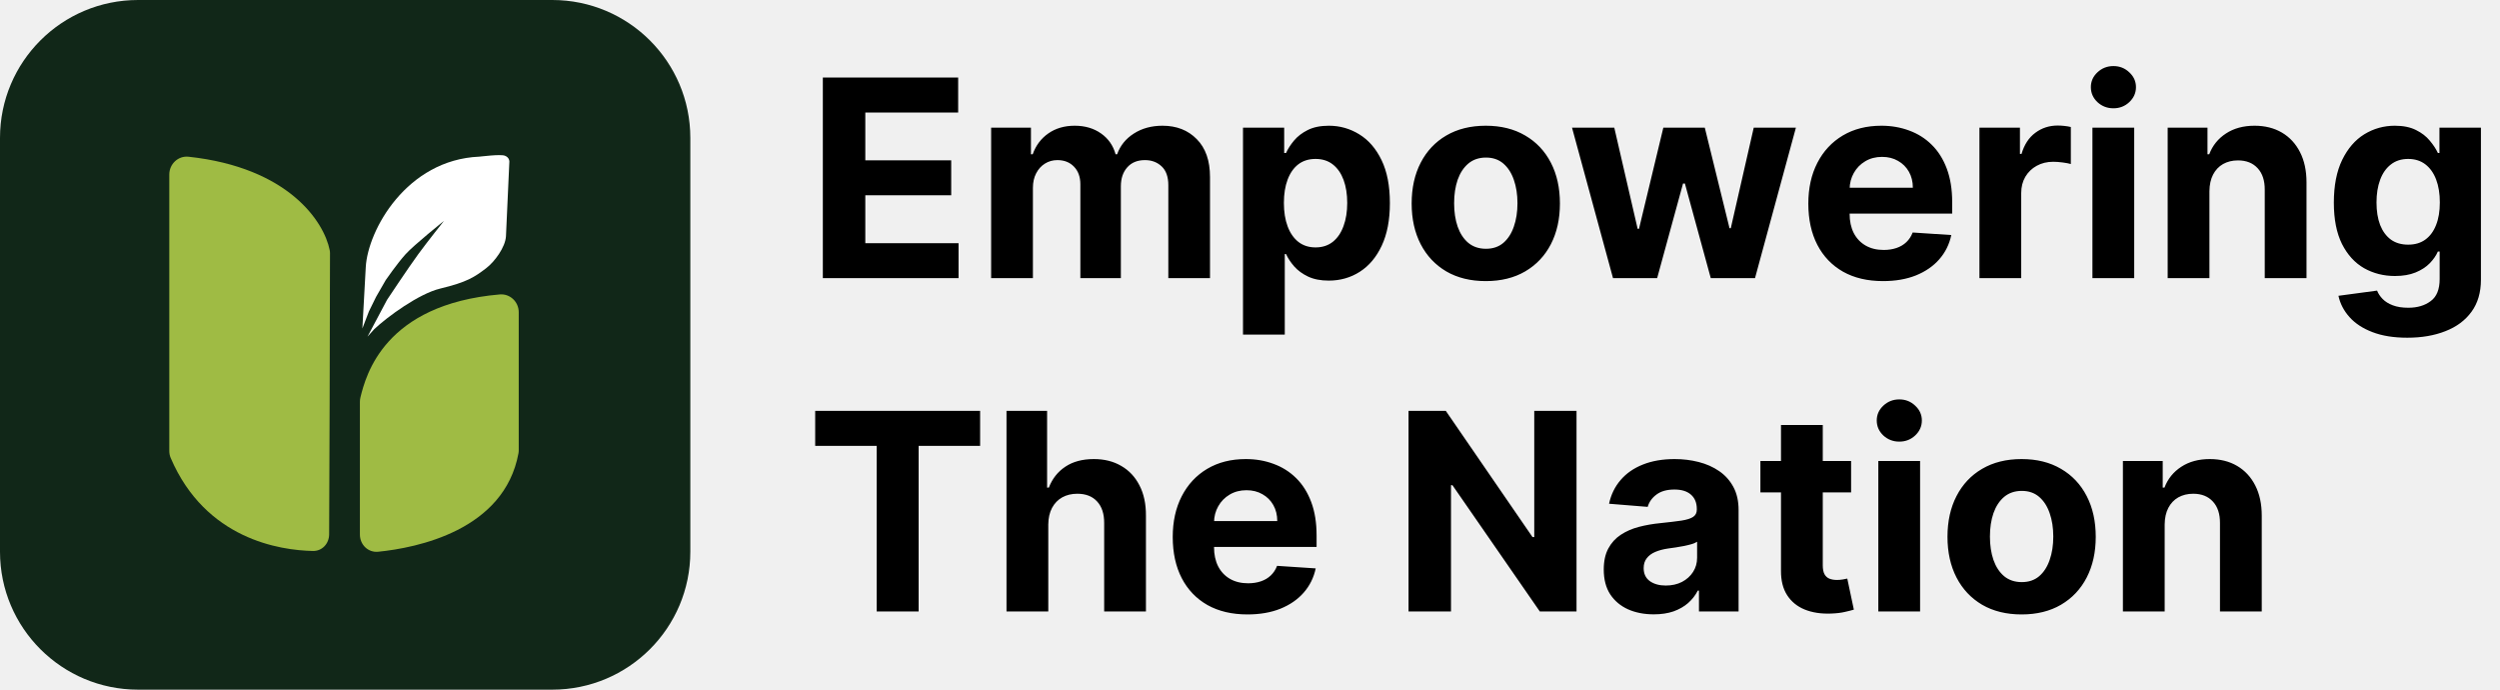
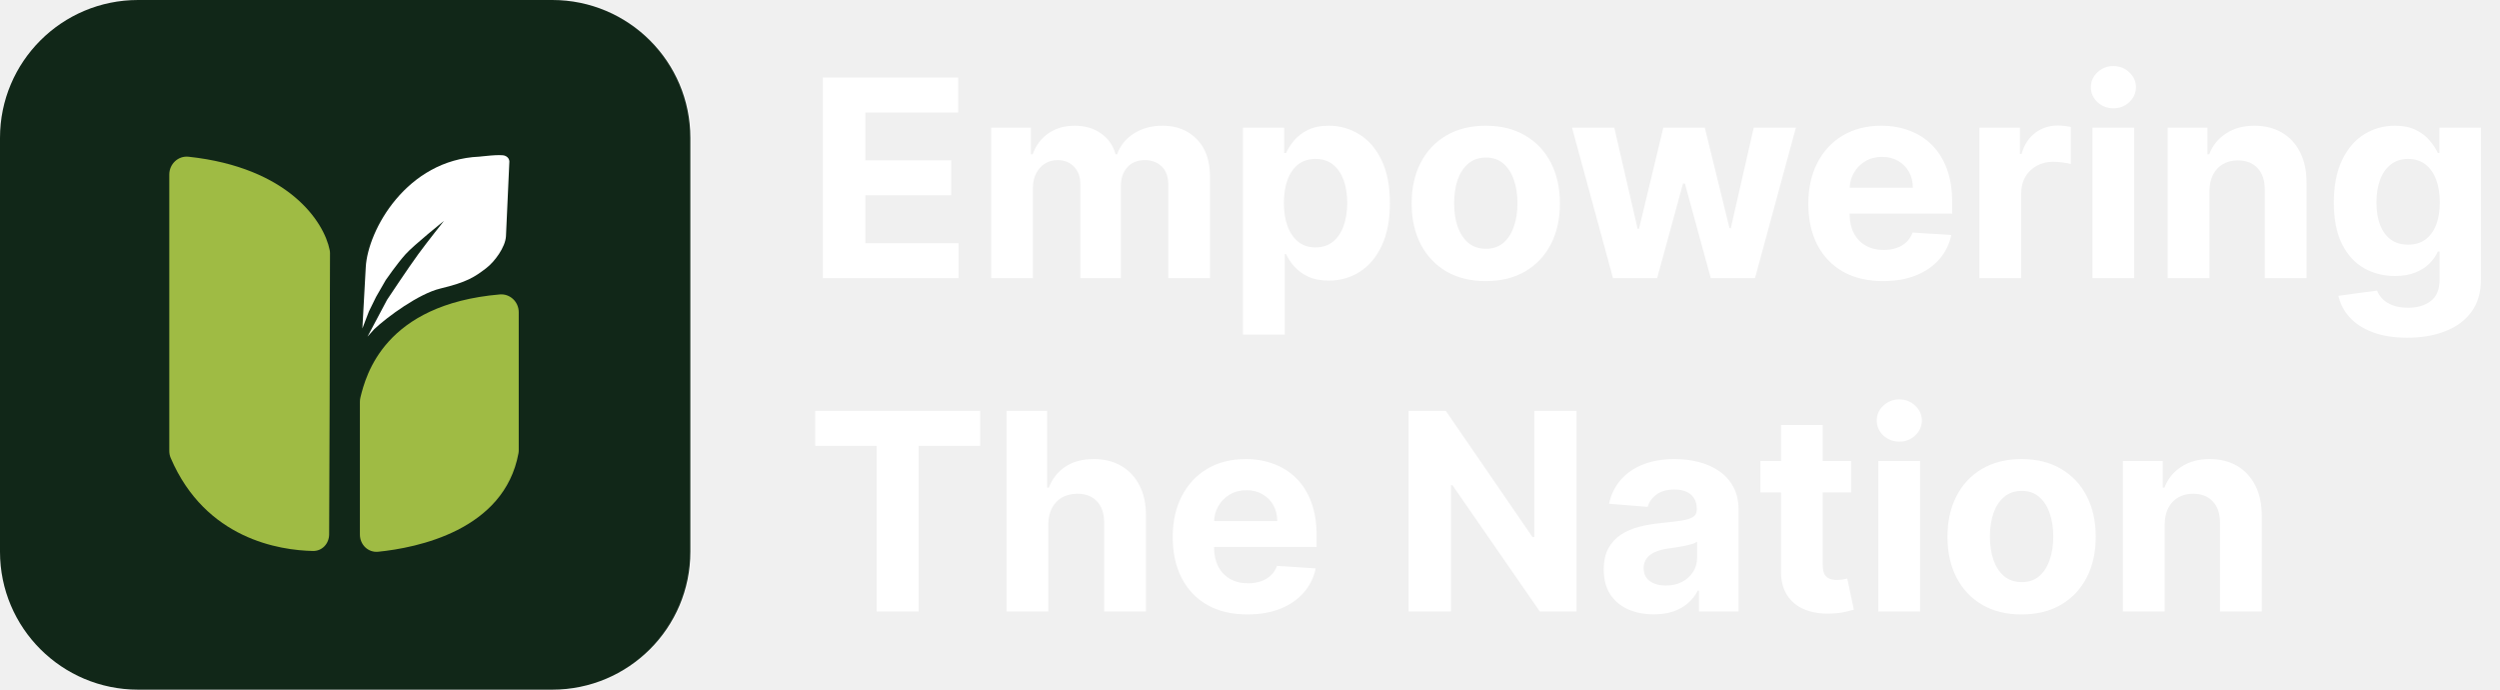
<svg xmlns="http://www.w3.org/2000/svg" width="261" height="72" viewBox="0 0 261 72" fill="none">
-   <path d="M85.939 29.04V8.095H100.072V11.746H90.374V16.737H99.345V20.388H90.374V25.389H100.113V29.04H85.939ZM103.516 29.04V13.331H107.674V16.102H107.858C108.186 15.182 108.732 14.456 109.497 13.924C110.261 13.392 111.176 13.126 112.242 13.126C113.32 13.126 114.238 13.396 114.996 13.934C115.754 14.466 116.259 15.189 116.512 16.102H116.676C116.997 15.203 117.577 14.483 118.417 13.945C119.264 13.399 120.264 13.126 121.418 13.126C122.886 13.126 124.077 13.593 124.992 14.527C125.914 15.455 126.375 16.771 126.375 18.475V29.04H122.022V19.334C122.022 18.462 121.79 17.807 121.326 17.371C120.861 16.934 120.281 16.716 119.585 16.716C118.793 16.716 118.175 16.968 117.731 17.473C117.287 17.971 117.065 18.629 117.065 19.447V29.04H112.835V19.242C112.835 18.472 112.614 17.858 112.17 17.401C111.733 16.945 111.156 16.716 110.439 16.716C109.954 16.716 109.517 16.839 109.128 17.084C108.746 17.323 108.442 17.66 108.217 18.097C107.991 18.526 107.879 19.031 107.879 19.61V29.04H103.516ZM129.821 34.931V13.331H134.122V15.97H134.317C134.508 15.547 134.784 15.117 135.146 14.681C135.515 14.238 135.993 13.87 136.58 13.576C137.174 13.276 137.912 13.126 138.792 13.126C139.939 13.126 140.998 13.426 141.967 14.026C142.937 14.62 143.712 15.516 144.292 16.716C144.872 17.909 145.162 19.406 145.162 21.206C145.162 22.958 144.879 24.438 144.312 25.645C143.753 26.845 142.988 27.755 142.018 28.375C141.056 28.989 139.977 29.296 138.782 29.296C137.935 29.296 137.215 29.156 136.621 28.876C136.034 28.597 135.553 28.246 135.177 27.823C134.801 27.393 134.515 26.96 134.317 26.524H134.184V34.931H129.821ZM134.092 21.186C134.092 22.12 134.221 22.934 134.481 23.63C134.74 24.325 135.116 24.867 135.607 25.256C136.099 25.638 136.696 25.829 137.399 25.829C138.11 25.829 138.71 25.634 139.202 25.246C139.694 24.85 140.066 24.305 140.318 23.609C140.578 22.907 140.707 22.099 140.707 21.186C140.707 20.279 140.581 19.481 140.329 18.792C140.076 18.104 139.704 17.565 139.212 17.176C138.721 16.788 138.116 16.593 137.399 16.593C136.69 16.593 136.089 16.781 135.597 17.156C135.112 17.531 134.74 18.063 134.481 18.751C134.221 19.44 134.092 20.251 134.092 21.186ZM155.178 29.347C153.588 29.347 152.212 29.009 151.051 28.334C149.897 27.653 149.007 26.705 148.378 25.491C147.75 24.271 147.436 22.856 147.436 21.247C147.436 19.624 147.75 18.206 148.378 16.992C149.007 15.772 149.897 14.824 151.051 14.149C152.212 13.467 153.588 13.126 155.178 13.126C156.769 13.126 158.142 13.467 159.296 14.149C160.456 14.824 161.351 15.772 161.979 16.992C162.607 18.206 162.921 19.624 162.921 21.247C162.921 22.856 162.607 24.271 161.979 25.491C161.351 26.705 160.456 27.653 159.296 28.334C158.142 29.009 156.769 29.347 155.178 29.347ZM155.199 25.972C155.923 25.972 156.527 25.767 157.012 25.358C157.496 24.942 157.862 24.376 158.108 23.66C158.36 22.945 158.487 22.13 158.487 21.216C158.487 20.302 158.36 19.488 158.108 18.772C157.862 18.056 157.496 17.49 157.012 17.074C156.527 16.658 155.923 16.45 155.199 16.45C154.469 16.45 153.854 16.658 153.356 17.074C152.864 17.49 152.492 18.056 152.239 18.772C151.994 19.488 151.871 20.302 151.871 21.216C151.871 22.13 151.994 22.945 152.239 23.66C152.492 24.376 152.864 24.942 153.356 25.358C153.854 25.767 154.469 25.972 155.199 25.972ZM168.467 29.04L164.186 13.331H168.6L171.037 23.886H171.181L173.721 13.331H178.053L180.634 23.824H180.767L183.163 13.331H187.567L183.296 29.04H178.677L175.974 19.16H175.779L173.075 29.04H168.467ZM196.669 29.347C195.051 29.347 193.658 29.02 192.491 28.365C191.33 27.704 190.435 26.77 189.807 25.563C189.179 24.349 188.865 22.914 188.865 21.257C188.865 19.641 189.179 18.223 189.807 17.003C190.435 15.782 191.32 14.831 192.46 14.149C193.607 13.467 194.952 13.126 196.495 13.126C197.533 13.126 198.499 13.293 199.393 13.627C200.294 13.955 201.08 14.449 201.749 15.111C202.425 15.772 202.95 16.604 203.326 17.606C203.701 18.601 203.889 19.767 203.889 21.104V22.3H190.606V19.6H199.782C199.782 18.973 199.646 18.417 199.373 17.933C199.1 17.449 198.721 17.071 198.236 16.798C197.758 16.518 197.202 16.379 196.567 16.379C195.904 16.379 195.317 16.532 194.805 16.839C194.3 17.139 193.904 17.545 193.617 18.056C193.33 18.561 193.184 19.123 193.177 19.743V22.311C193.177 23.088 193.32 23.759 193.607 24.325C193.9 24.891 194.314 25.327 194.846 25.634C195.379 25.941 196.01 26.095 196.741 26.095C197.225 26.095 197.669 26.026 198.072 25.89C198.475 25.754 198.82 25.549 199.107 25.276C199.393 25.004 199.612 24.67 199.762 24.274L203.797 24.54C203.592 25.508 203.172 26.354 202.537 27.076C201.909 27.792 201.097 28.351 200.1 28.754C199.11 29.149 197.966 29.347 196.669 29.347ZM206.736 29.04V13.331H210.966V16.072H211.13C211.417 15.097 211.898 14.361 212.574 13.863C213.25 13.358 214.028 13.106 214.909 13.106C215.127 13.106 215.363 13.12 215.616 13.147C215.868 13.174 216.09 13.212 216.281 13.259V17.125C216.077 17.064 215.793 17.009 215.431 16.962C215.069 16.914 214.738 16.89 214.438 16.89C213.796 16.89 213.223 17.03 212.717 17.309C212.219 17.582 211.823 17.964 211.529 18.455C211.243 18.946 211.099 19.512 211.099 20.152V29.04H206.736ZM218.537 29.04V13.331H222.9V29.04H218.537ZM220.729 11.306C220.08 11.306 219.524 11.091 219.059 10.662C218.602 10.225 218.373 9.704 218.373 9.097C218.373 8.497 218.602 7.982 219.059 7.553C219.524 7.116 220.08 6.898 220.729 6.898C221.377 6.898 221.93 7.116 222.388 7.553C222.852 7.982 223.084 8.497 223.084 9.097C223.084 9.704 222.852 10.225 222.388 10.662C221.93 11.091 221.377 11.306 220.729 11.306ZM230.757 19.958V29.04H226.395V13.331H230.553V16.102H230.737C231.085 15.189 231.669 14.466 232.488 13.934C233.308 13.396 234.301 13.126 235.469 13.126C236.561 13.126 237.513 13.365 238.326 13.842C239.139 14.32 239.77 15.001 240.22 15.888C240.67 16.767 240.896 17.817 240.896 19.038V29.04H236.534V19.815C236.541 18.854 236.295 18.104 235.796 17.565C235.298 17.02 234.612 16.747 233.738 16.747C233.151 16.747 232.632 16.873 232.181 17.125C231.737 17.378 231.389 17.746 231.136 18.23C230.891 18.707 230.764 19.283 230.757 19.958ZM251.423 35.258C250.01 35.258 248.796 35.064 247.787 34.675C246.782 34.293 245.984 33.772 245.391 33.11C244.797 32.449 244.41 31.706 244.232 30.881L248.267 30.339C248.39 30.653 248.585 30.946 248.851 31.218C249.118 31.491 249.469 31.709 249.906 31.873C250.351 32.043 250.889 32.129 251.524 32.129C252.473 32.129 253.254 31.897 253.869 31.433C254.492 30.976 254.802 30.209 254.802 29.132V26.258H254.617C254.427 26.695 254.139 27.107 253.756 27.496C253.374 27.884 252.884 28.201 252.283 28.447C251.682 28.692 250.964 28.815 250.132 28.815C248.95 28.815 247.876 28.542 246.905 27.997C245.943 27.445 245.174 26.603 244.602 25.471C244.035 24.332 243.751 22.893 243.751 21.155C243.751 19.375 244.042 17.889 244.621 16.696C245.203 15.502 245.975 14.609 246.936 14.016C247.907 13.423 248.967 13.126 250.123 13.126C251.002 13.126 251.74 13.276 252.334 13.576C252.927 13.87 253.406 14.238 253.768 14.681C254.136 15.117 254.42 15.547 254.617 15.97H254.78V13.331H259.113V29.193C259.113 30.53 258.787 31.648 258.13 32.548C257.474 33.448 256.566 34.123 255.405 34.573C254.252 35.03 252.925 35.258 251.423 35.258ZM251.514 25.542C252.218 25.542 252.812 25.369 253.297 25.021C253.788 24.666 254.163 24.162 254.422 23.507C254.689 22.846 254.821 22.055 254.821 21.134C254.821 20.214 254.691 19.416 254.434 18.741C254.175 18.059 253.797 17.531 253.307 17.156C252.814 16.781 252.218 16.593 251.514 16.593C250.798 16.593 250.192 16.788 249.702 17.176C249.209 17.558 248.837 18.09 248.585 18.772C248.332 19.454 248.207 20.241 248.207 21.134C248.207 22.041 248.332 22.825 248.585 23.487C248.844 24.141 249.217 24.649 249.702 25.01C250.192 25.365 250.798 25.542 251.514 25.542Z" fill="black" />
-   <path d="M85.14 46.546V42.895H102.366V46.546H95.945V63.84H91.562V46.546H85.14ZM109.484 54.758V63.84H105.121V42.895H109.361V50.903H109.546C109.901 49.975 110.474 49.249 111.266 48.724C112.058 48.192 113.052 47.926 114.246 47.926C115.339 47.926 116.291 48.165 117.104 48.642C117.923 49.113 118.558 49.791 119.009 50.677C119.466 51.557 119.691 52.61 119.684 53.838V63.84H115.322V54.615C115.328 53.647 115.083 52.893 114.584 52.355C114.093 51.816 113.403 51.547 112.516 51.547C111.921 51.547 111.396 51.673 110.938 51.925C110.488 52.177 110.133 52.546 109.873 53.03C109.621 53.507 109.491 54.083 109.484 54.758ZM130.287 64.147C128.669 64.147 127.276 63.82 126.108 63.165C124.948 62.504 124.053 61.57 123.425 60.363C122.797 59.149 122.483 57.714 122.483 56.057C122.483 54.441 122.797 53.023 123.425 51.803C124.053 50.582 124.937 49.631 126.078 48.949C127.225 48.267 128.57 47.926 130.113 47.926C131.151 47.926 132.117 48.093 133.011 48.427C133.912 48.755 134.697 49.249 135.367 49.91C136.043 50.572 136.568 51.404 136.944 52.406C137.319 53.401 137.507 54.567 137.507 55.904V57.1H124.224V54.4H133.4C133.4 53.773 133.264 53.217 132.991 52.733C132.718 52.249 132.339 51.871 131.854 51.598C131.376 51.319 130.819 51.179 130.185 51.179C129.522 51.179 128.935 51.332 128.423 51.639C127.918 51.939 127.522 52.344 127.235 52.856C126.948 53.36 126.801 53.923 126.795 54.543V57.11C126.795 57.888 126.938 58.559 127.225 59.125C127.518 59.691 127.931 60.127 128.464 60.434C128.997 60.741 129.628 60.895 130.359 60.895C130.843 60.895 131.287 60.826 131.69 60.69C132.093 60.554 132.438 60.349 132.724 60.076C133.011 59.804 133.23 59.47 133.38 59.074L137.415 59.34C137.21 60.308 136.79 61.154 136.155 61.876C135.527 62.592 134.715 63.151 133.718 63.554C132.728 63.949 131.584 64.147 130.287 64.147ZM164.655 42.895V63.84H160.824L151.699 50.657H151.545V63.84H147.111V42.895H151.003L160.056 56.067H160.24V42.895H164.655ZM172.722 64.137C171.718 64.137 170.824 63.963 170.039 63.615C169.254 63.26 168.632 62.739 168.175 62.05C167.724 61.355 167.499 60.489 167.499 59.453C167.499 58.58 167.659 57.847 167.98 57.254C168.301 56.66 168.738 56.183 169.291 55.822C169.844 55.46 170.472 55.188 171.176 55.004C171.886 54.82 172.63 54.69 173.408 54.615C174.323 54.52 175.061 54.431 175.62 54.349C176.18 54.26 176.587 54.131 176.839 53.96C177.092 53.79 177.218 53.538 177.218 53.204V53.142C177.218 52.495 177.013 51.993 176.604 51.639C176.201 51.284 175.627 51.107 174.883 51.107C174.098 51.107 173.473 51.281 173.009 51.629C172.545 51.97 172.237 52.399 172.087 52.917L168.052 52.59C168.257 51.636 168.66 50.81 169.26 50.115C169.861 49.413 170.636 48.874 171.585 48.499C172.541 48.117 173.647 47.926 174.903 47.926C175.778 47.926 176.614 48.029 177.413 48.233C178.218 48.438 178.932 48.755 179.553 49.184C180.181 49.614 180.676 50.166 181.038 50.841C181.4 51.509 181.581 52.31 181.581 53.245V63.84H177.443V61.661H177.32C177.068 62.153 176.73 62.586 176.307 62.96C175.883 63.329 175.375 63.618 174.781 63.83C174.187 64.034 173.5 64.137 172.722 64.137ZM173.971 61.13C174.613 61.13 175.18 61.004 175.672 60.751C176.163 60.492 176.549 60.145 176.829 59.708C177.109 59.272 177.249 58.777 177.249 58.225V56.558C177.112 56.647 176.924 56.729 176.686 56.804C176.453 56.872 176.19 56.937 175.897 56.998C175.603 57.053 175.31 57.104 175.016 57.151C174.723 57.192 174.456 57.23 174.217 57.264C173.705 57.339 173.258 57.458 172.876 57.622C172.493 57.785 172.196 58.007 171.985 58.287C171.773 58.559 171.667 58.9 171.667 59.309C171.667 59.903 171.882 60.356 172.312 60.67C172.749 60.976 173.302 61.13 173.971 61.13ZM193.333 48.131V51.404H183.86V48.131H193.333ZM186.01 44.367H190.373V59.013C190.373 59.415 190.435 59.729 190.557 59.954C190.681 60.172 190.851 60.325 191.07 60.414C191.295 60.503 191.554 60.547 191.848 60.547C192.053 60.547 192.258 60.53 192.462 60.496C192.667 60.455 192.824 60.424 192.934 60.404L193.62 63.646C193.401 63.714 193.094 63.792 192.698 63.881C192.302 63.976 191.821 64.034 191.254 64.055C190.202 64.096 189.281 63.956 188.489 63.636C187.704 63.315 187.093 62.817 186.655 62.142C186.219 61.467 186.003 60.615 186.01 59.586V44.367ZM196.175 63.84V48.131H200.538V63.84H196.175ZM198.367 46.106C197.718 46.106 197.162 45.891 196.697 45.462C196.24 45.025 196.011 44.504 196.011 43.897C196.011 43.297 196.24 42.782 196.697 42.353C197.162 41.916 197.718 41.698 198.367 41.698C199.015 41.698 199.568 41.916 200.026 42.353C200.49 42.782 200.722 43.297 200.722 43.897C200.722 44.504 200.49 45.025 200.026 45.462C199.568 45.891 199.015 46.106 198.367 46.106ZM211.14 64.147C209.549 64.147 208.174 63.809 207.013 63.134C205.859 62.453 204.968 61.505 204.34 60.291C203.712 59.071 203.398 57.656 203.398 56.047C203.398 54.424 203.712 53.006 204.34 51.792C204.968 50.572 205.859 49.624 207.013 48.949C208.174 48.267 209.549 47.926 211.14 47.926C212.731 47.926 214.103 48.267 215.257 48.949C216.418 49.624 217.312 50.572 217.94 51.792C218.569 53.006 218.883 54.424 218.883 56.047C218.883 57.656 218.569 59.071 217.94 60.291C217.312 61.505 216.418 62.453 215.257 63.134C214.103 63.809 212.731 64.147 211.14 64.147ZM211.161 60.772C211.884 60.772 212.489 60.567 212.973 60.158C213.458 59.742 213.823 59.176 214.069 58.46C214.322 57.745 214.448 56.93 214.448 56.016C214.448 55.103 214.322 54.288 214.069 53.572C213.823 52.856 213.458 52.29 212.973 51.874C212.489 51.458 211.884 51.25 211.161 51.25C210.43 51.25 209.816 51.458 209.317 51.874C208.826 52.29 208.454 52.856 208.201 53.572C207.955 54.288 207.832 55.103 207.832 56.016C207.832 56.93 207.955 57.745 208.201 58.46C208.454 59.176 208.826 59.742 209.317 60.158C209.816 60.567 210.43 60.772 211.161 60.772ZM226.082 54.758V63.84H221.72V48.131H225.878V50.903H226.062C226.41 49.989 226.994 49.266 227.813 48.734C228.632 48.196 229.626 47.926 230.793 47.926C231.886 47.926 232.838 48.165 233.651 48.642C234.463 49.12 235.095 49.801 235.545 50.688C235.996 51.567 236.221 52.617 236.221 53.838V63.84H231.858V54.615C231.865 53.654 231.62 52.904 231.121 52.365C230.623 51.82 229.937 51.547 229.063 51.547C228.476 51.547 227.957 51.673 227.506 51.925C227.062 52.177 226.714 52.546 226.461 53.03C226.215 53.507 226.089 54.083 226.082 54.758Z" fill="black" />
+   <path d="M85.939 29.04V8.095H100.072V11.746H90.374V16.737H99.345V20.388H90.374V25.389H100.113V29.04H85.939ZM103.516 29.04V13.331H107.674V16.102H107.858C108.186 15.182 108.732 14.456 109.497 13.924C110.261 13.392 111.176 13.126 112.242 13.126C113.32 13.126 114.238 13.396 114.996 13.934C115.754 14.466 116.259 15.189 116.512 16.102H116.676C116.997 15.203 117.577 14.483 118.417 13.945C119.264 13.399 120.264 13.126 121.418 13.126C122.886 13.126 124.077 13.593 124.992 14.527C125.914 15.455 126.375 16.771 126.375 18.475V29.04H122.022V19.334C122.022 18.462 121.79 17.807 121.326 17.371C120.861 16.934 120.281 16.716 119.585 16.716C118.793 16.716 118.175 16.968 117.731 17.473C117.287 17.971 117.065 18.629 117.065 19.447V29.04H112.835V19.242C112.835 18.472 112.614 17.858 112.17 17.401C111.733 16.945 111.156 16.716 110.439 16.716C109.954 16.716 109.517 16.839 109.128 17.084C108.746 17.323 108.442 17.66 108.217 18.097C107.991 18.526 107.879 19.031 107.879 19.61V29.04H103.516ZM129.821 34.931V13.331H134.122V15.97H134.317C134.508 15.547 134.784 15.117 135.146 14.681C135.515 14.238 135.993 13.87 136.58 13.576C137.174 13.276 137.912 13.126 138.792 13.126C139.939 13.126 140.998 13.426 141.967 14.026C142.937 14.62 143.712 15.516 144.292 16.716C144.872 17.909 145.162 19.406 145.162 21.206C145.162 22.958 144.879 24.438 144.312 25.645C143.753 26.845 142.988 27.755 142.018 28.375C141.056 28.989 139.977 29.296 138.782 29.296C137.935 29.296 137.215 29.156 136.621 28.876C136.034 28.597 135.553 28.246 135.177 27.823C134.801 27.393 134.515 26.96 134.317 26.524H134.184V34.931H129.821ZM134.092 21.186C134.092 22.12 134.221 22.934 134.481 23.63C134.74 24.325 135.116 24.867 135.607 25.256C136.099 25.638 136.696 25.829 137.399 25.829C138.11 25.829 138.71 25.634 139.202 25.246C139.694 24.85 140.066 24.305 140.318 23.609C140.578 22.907 140.707 22.099 140.707 21.186C140.707 20.279 140.581 19.481 140.329 18.792C140.076 18.104 139.704 17.565 139.212 17.176C138.721 16.788 138.116 16.593 137.399 16.593C136.69 16.593 136.089 16.781 135.597 17.156C135.112 17.531 134.74 18.063 134.481 18.751C134.221 19.44 134.092 20.251 134.092 21.186ZM155.178 29.347C153.588 29.347 152.212 29.009 151.051 28.334C149.897 27.653 149.007 26.705 148.378 25.491C147.75 24.271 147.436 22.856 147.436 21.247C147.436 19.624 147.75 18.206 148.378 16.992C149.007 15.772 149.897 14.824 151.051 14.149C152.212 13.467 153.588 13.126 155.178 13.126C156.769 13.126 158.142 13.467 159.296 14.149C160.456 14.824 161.351 15.772 161.979 16.992C162.607 18.206 162.921 19.624 162.921 21.247C162.921 22.856 162.607 24.271 161.979 25.491C161.351 26.705 160.456 27.653 159.296 28.334C158.142 29.009 156.769 29.347 155.178 29.347ZM155.199 25.972C155.923 25.972 156.527 25.767 157.012 25.358C157.496 24.942 157.862 24.376 158.108 23.66C158.36 22.945 158.487 22.13 158.487 21.216C158.487 20.302 158.36 19.488 158.108 18.772C157.862 18.056 157.496 17.49 157.012 17.074C156.527 16.658 155.923 16.45 155.199 16.45C154.469 16.45 153.854 16.658 153.356 17.074C152.864 17.49 152.492 18.056 152.239 18.772C151.994 19.488 151.871 20.302 151.871 21.216C151.871 22.13 151.994 22.945 152.239 23.66C152.492 24.376 152.864 24.942 153.356 25.358C153.854 25.767 154.469 25.972 155.199 25.972ZM168.467 29.04L164.186 13.331H168.6L171.037 23.886H171.181L173.721 13.331H178.053L180.634 23.824H180.767L183.163 13.331H187.567L183.296 29.04H178.677L175.974 19.16H175.779L173.075 29.04H168.467ZM196.669 29.347C195.051 29.347 193.658 29.02 192.491 28.365C191.33 27.704 190.435 26.77 189.807 25.563C189.179 24.349 188.865 22.914 188.865 21.257C188.865 19.641 189.179 18.223 189.807 17.003C190.435 15.782 191.32 14.831 192.46 14.149C193.607 13.467 194.952 13.126 196.495 13.126C197.533 13.126 198.499 13.293 199.393 13.627C200.294 13.955 201.08 14.449 201.749 15.111C202.425 15.772 202.95 16.604 203.326 17.606C203.701 18.601 203.889 19.767 203.889 21.104V22.3H190.606V19.6H199.782C199.782 18.973 199.646 18.417 199.373 17.933C199.1 17.449 198.721 17.071 198.236 16.798C197.758 16.518 197.202 16.379 196.567 16.379C195.904 16.379 195.317 16.532 194.805 16.839C194.3 17.139 193.904 17.545 193.617 18.056C193.33 18.561 193.184 19.123 193.177 19.743V22.311C193.177 23.088 193.32 23.759 193.607 24.325C193.9 24.891 194.314 25.327 194.846 25.634C195.379 25.941 196.01 26.095 196.741 26.095C197.225 26.095 197.669 26.026 198.072 25.89C198.475 25.754 198.82 25.549 199.107 25.276C199.393 25.004 199.612 24.67 199.762 24.274L203.797 24.54C203.592 25.508 203.172 26.354 202.537 27.076C201.909 27.792 201.097 28.351 200.1 28.754C199.11 29.149 197.966 29.347 196.669 29.347ZM206.736 29.04V13.331H210.966V16.072H211.13C211.417 15.097 211.898 14.361 212.574 13.863C213.25 13.358 214.028 13.106 214.909 13.106C215.127 13.106 215.363 13.12 215.616 13.147C215.868 13.174 216.09 13.212 216.281 13.259V17.125C216.077 17.064 215.793 17.009 215.431 16.962C215.069 16.914 214.738 16.89 214.438 16.89C213.796 16.89 213.223 17.03 212.717 17.309C212.219 17.582 211.823 17.964 211.529 18.455C211.243 18.946 211.099 19.512 211.099 20.152V29.04H206.736ZM218.537 29.04V13.331H222.9V29.04H218.537ZM220.729 11.306C220.08 11.306 219.524 11.091 219.059 10.662C218.602 10.225 218.373 9.704 218.373 9.097C218.373 8.497 218.602 7.982 219.059 7.553C219.524 7.116 220.08 6.898 220.729 6.898C221.377 6.898 221.93 7.116 222.388 7.553C222.852 7.982 223.084 8.497 223.084 9.097C223.084 9.704 222.852 10.225 222.388 10.662C221.93 11.091 221.377 11.306 220.729 11.306ZM230.757 19.958V29.04H226.395V13.331H230.553V16.102H230.737C231.085 15.189 231.669 14.466 232.488 13.934C233.308 13.396 234.301 13.126 235.469 13.126C236.561 13.126 237.513 13.365 238.326 13.842C239.139 14.32 239.77 15.001 240.22 15.888C240.67 16.767 240.896 17.817 240.896 19.038V29.04H236.534V19.815C236.541 18.854 236.295 18.104 235.796 17.565C235.298 17.02 234.612 16.747 233.738 16.747C233.151 16.747 232.632 16.873 232.181 17.125C231.737 17.378 231.389 17.746 231.136 18.23C230.891 18.707 230.764 19.283 230.757 19.958ZM251.423 35.258C250.01 35.258 248.796 35.064 247.787 34.675C246.782 34.293 245.984 33.772 245.39 33.11C244.797 32.449 244.41 31.706 244.232 30.881L248.267 30.339C248.39 30.653 248.585 30.946 248.851 31.218C249.118 31.491 249.469 31.709 249.906 31.873C250.351 32.043 250.889 32.129 251.524 32.129C252.473 32.129 253.254 31.897 253.869 31.433C254.492 30.976 254.802 30.209 254.802 29.132V26.258H254.617C254.427 26.695 254.139 27.107 253.756 27.496C253.374 27.884 252.884 28.201 252.283 28.447C251.682 28.692 250.964 28.815 250.132 28.815C248.95 28.815 247.876 28.542 246.905 27.997C245.943 27.445 245.174 26.603 244.602 25.471C244.035 24.332 243.751 22.893 243.751 21.155C243.751 19.375 244.042 17.889 244.621 16.696C245.203 15.502 245.975 14.609 246.936 14.016C247.907 13.423 248.967 13.126 250.123 13.126C251.002 13.126 251.74 13.276 252.334 13.576C252.927 13.87 253.406 14.238 253.768 14.681C254.136 15.117 254.42 15.547 254.617 15.97H254.78V13.331H259.113V29.193C259.113 30.53 258.787 31.648 258.131 32.548C257.474 33.448 256.566 34.123 255.405 34.573C254.252 35.03 252.925 35.258 251.423 35.258ZM251.514 25.542C252.218 25.542 252.812 25.369 253.297 25.021C253.788 24.666 254.163 24.162 254.422 23.507C254.689 22.846 254.821 22.055 254.821 21.134C254.821 20.214 254.691 19.416 254.434 18.741C254.175 18.059 253.797 17.531 253.307 17.156C252.814 16.781 252.218 16.593 251.514 16.593C250.798 16.593 250.192 16.788 249.702 17.176C249.209 17.558 248.837 18.09 248.585 18.772C248.332 19.454 248.207 20.241 248.207 21.134C248.207 22.041 248.332 22.825 248.585 23.487C248.844 24.141 249.217 24.649 249.702 25.01C250.192 25.365 250.798 25.542 251.514 25.542Z" fill="white" />
+   <path d="M85.14 46.546V42.895H102.366V46.546H95.945V63.84H91.562V46.546H85.14ZM109.484 54.758V63.84H105.121V42.895H109.361V50.903H109.546C109.901 49.975 110.474 49.249 111.266 48.724C112.058 48.192 113.052 47.926 114.246 47.926C115.339 47.926 116.291 48.165 117.104 48.642C117.923 49.113 118.558 49.791 119.009 50.677C119.466 51.557 119.691 52.61 119.684 53.838V63.84H115.322V54.615C115.328 53.647 115.083 52.893 114.584 52.355C114.093 51.816 113.403 51.547 112.516 51.547C111.921 51.547 111.396 51.673 110.938 51.925C110.488 52.177 110.133 52.546 109.873 53.03C109.621 53.507 109.491 54.083 109.484 54.758ZM130.287 64.147C128.669 64.147 127.276 63.82 126.108 63.165C124.948 62.504 124.053 61.57 123.425 60.363C122.797 59.149 122.483 57.714 122.483 56.057C122.483 54.441 122.797 53.023 123.425 51.803C124.053 50.582 124.937 49.631 126.078 48.949C127.225 48.267 128.57 47.926 130.113 47.926C131.151 47.926 132.117 48.093 133.011 48.427C133.912 48.755 134.697 49.249 135.367 49.91C136.043 50.572 136.568 51.404 136.944 52.406C137.319 53.401 137.507 54.567 137.507 55.904V57.1H124.224V54.4H133.4C133.4 53.773 133.264 53.217 132.991 52.733C132.718 52.249 132.339 51.871 131.854 51.598C131.376 51.319 130.819 51.179 130.185 51.179C129.522 51.179 128.935 51.332 128.423 51.639C127.918 51.939 127.522 52.344 127.235 52.856C126.948 53.36 126.801 53.923 126.795 54.543V57.11C126.795 57.888 126.938 58.559 127.225 59.125C127.518 59.691 127.931 60.127 128.464 60.434C128.997 60.741 129.628 60.895 130.359 60.895C130.843 60.895 131.287 60.826 131.69 60.69C132.093 60.554 132.438 60.349 132.724 60.076C133.011 59.804 133.23 59.47 133.38 59.074L137.415 59.34C137.21 60.308 136.79 61.154 136.155 61.876C135.527 62.592 134.715 63.151 133.718 63.554C132.728 63.949 131.584 64.147 130.287 64.147ZM164.655 42.895V63.84H160.824L151.699 50.657H151.545V63.84H147.111V42.895H151.003L160.056 56.067H160.24V42.895H164.655ZM172.722 64.137C171.718 64.137 170.824 63.963 170.039 63.615C169.254 63.26 168.632 62.739 168.175 62.05C167.724 61.355 167.499 60.489 167.499 59.453C167.499 58.58 167.659 57.847 167.98 57.254C168.301 56.66 168.738 56.183 169.291 55.822C169.844 55.46 170.472 55.188 171.176 55.004C171.886 54.82 172.63 54.69 173.408 54.615C174.323 54.52 175.061 54.431 175.62 54.349C176.18 54.26 176.587 54.131 176.839 53.96C177.092 53.79 177.218 53.538 177.218 53.204V53.142C177.218 52.495 177.013 51.993 176.604 51.639C176.201 51.284 175.627 51.107 174.883 51.107C174.098 51.107 173.473 51.281 173.009 51.629C172.545 51.97 172.237 52.399 172.087 52.917L168.052 52.59C168.257 51.636 168.66 50.81 169.26 50.115C169.861 49.413 170.636 48.874 171.585 48.499C172.541 48.117 173.647 47.926 174.903 47.926C175.778 47.926 176.614 48.029 177.413 48.233C178.218 48.438 178.932 48.755 179.553 49.184C180.181 49.614 180.676 50.166 181.038 50.841C181.4 51.509 181.581 52.31 181.581 53.245V63.84H177.443V61.661H177.32C177.068 62.153 176.73 62.586 176.307 62.96C175.883 63.329 175.375 63.618 174.781 63.83C174.187 64.034 173.5 64.137 172.722 64.137ZM173.971 61.13C174.613 61.13 175.18 61.004 175.672 60.751C176.163 60.492 176.549 60.145 176.829 59.708C177.109 59.272 177.249 58.777 177.249 58.225V56.558C177.112 56.647 176.924 56.729 176.686 56.804C176.453 56.872 176.19 56.937 175.897 56.998C175.603 57.053 175.31 57.104 175.016 57.151C174.723 57.192 174.456 57.23 174.217 57.264C173.705 57.339 173.258 57.458 172.876 57.622C172.493 57.785 172.196 58.007 171.985 58.287C171.773 58.559 171.667 58.9 171.667 59.309C171.667 59.903 171.882 60.356 172.312 60.67C172.749 60.976 173.302 61.13 173.971 61.13ZM193.333 48.131V51.404H183.86V48.131H193.333ZM186.01 44.367H190.373V59.013C190.373 59.415 190.435 59.729 190.557 59.954C190.681 60.172 190.851 60.325 191.07 60.414C191.295 60.503 191.554 60.547 191.848 60.547C192.053 60.547 192.258 60.53 192.462 60.496C192.667 60.455 192.824 60.424 192.934 60.404L193.62 63.646C193.401 63.714 193.094 63.792 192.698 63.881C192.302 63.976 191.821 64.034 191.254 64.055C190.202 64.096 189.281 63.956 188.489 63.636C187.704 63.315 187.093 62.817 186.655 62.142C186.219 61.467 186.003 60.615 186.01 59.586V44.367ZM196.175 63.84V48.131H200.538V63.84H196.175ZM198.367 46.106C197.718 46.106 197.162 45.891 196.697 45.462C196.24 45.025 196.011 44.504 196.011 43.897C196.011 43.297 196.24 42.782 196.697 42.353C197.162 41.916 197.718 41.698 198.367 41.698C199.015 41.698 199.568 41.916 200.026 42.353C200.49 42.782 200.722 43.297 200.722 43.897C200.722 44.504 200.49 45.025 200.026 45.462C199.568 45.891 199.015 46.106 198.367 46.106ZM211.14 64.147C209.549 64.147 208.174 63.809 207.013 63.134C205.859 62.453 204.968 61.505 204.34 60.291C203.712 59.071 203.398 57.656 203.398 56.047C203.398 54.424 203.712 53.006 204.34 51.792C204.968 50.572 205.859 49.624 207.013 48.949C208.174 48.267 209.549 47.926 211.14 47.926C212.731 47.926 214.103 48.267 215.257 48.949C216.418 49.624 217.312 50.572 217.94 51.792C218.569 53.006 218.883 54.424 218.883 56.047C218.883 57.656 218.569 59.071 217.94 60.291C217.312 61.505 216.418 62.453 215.257 63.134C214.103 63.809 212.731 64.147 211.14 64.147ZM211.161 60.772C211.884 60.772 212.489 60.567 212.973 60.158C213.458 59.742 213.823 59.176 214.069 58.46C214.322 57.745 214.448 56.93 214.448 56.016C214.448 55.103 214.322 54.288 214.069 53.572C213.823 52.856 213.458 52.29 212.973 51.874C212.489 51.458 211.884 51.25 211.161 51.25C210.43 51.25 209.816 51.458 209.317 51.874C208.826 52.29 208.454 52.856 208.201 53.572C207.955 54.288 207.832 55.103 207.832 56.016C207.832 56.93 207.955 57.745 208.201 58.46C208.454 59.176 208.826 59.742 209.317 60.158C209.816 60.567 210.43 60.772 211.161 60.772ZM226.082 54.758V63.84H221.72V48.131H225.878V50.903H226.062C226.41 49.989 226.994 49.266 227.813 48.734C228.632 48.196 229.626 47.926 230.793 47.926C231.886 47.926 232.838 48.165 233.651 48.642C234.463 49.12 235.095 49.801 235.545 50.688C235.996 51.567 236.221 52.617 236.221 53.838V63.84H231.858V54.615C231.865 53.654 231.62 52.904 231.121 52.365C230.623 51.82 229.937 51.547 229.063 51.547C228.476 51.547 227.957 51.673 227.506 51.925C227.062 52.177 226.714 52.546 226.461 53.03C226.215 53.507 226.089 54.083 226.082 54.758Z" fill="white" />
  <path d="M57.68 0H14.42C6.456 0 0 6.447 0 14.4V57.6C0 65.553 6.456 72 14.42 72H57.68C65.643 72 72.099 65.553 72.099 57.6V14.4C72.099 6.447 65.643 0 57.68 0Z" fill="#112718" />
  <path d="M17.681 47.087V18.221C17.681 17.125 18.604 16.245 19.695 16.363C30.141 17.491 33.851 23.149 34.438 26.131C34.458 26.235 34.466 26.332 34.466 26.437C34.465 34.051 34.398 50.485 34.376 55.783C34.372 56.75 33.649 57.542 32.681 57.522C29.248 57.451 21.474 56.308 17.828 47.812C17.73 47.585 17.681 47.334 17.681 47.087Z" fill="#9FBB44" />
  <path d="M54.178 47.004V32.601C54.178 31.52 53.276 30.646 52.199 30.739C40.115 31.782 38.213 39.2 37.647 41.474C37.608 41.629 37.589 41.785 37.589 41.945V55.805C37.589 56.865 38.447 57.709 39.503 57.602C43.536 57.193 52.658 55.38 54.149 47.329C54.169 47.223 54.178 47.111 54.178 47.004Z" fill="#9FBB44" />
  <path d="M38.201 27.889L37.848 34.292L38.528 32.518L39.277 30.995L40.288 29.239C40.288 29.239 41.463 27.536 42.348 26.553C43.233 25.57 46.364 23.068 46.364 23.068C46.364 23.068 44.693 25.161 43.679 26.544C42.665 27.926 40.423 31.305 40.423 31.305L38.382 35.145L39.091 34.361C40.435 33.09 43.735 30.667 45.975 30.128C48.779 29.454 49.547 28.934 50.762 28.012C51.658 27.333 52.78 25.81 52.844 24.66L53.199 16.858C53.199 16.858 53.209 16.433 52.726 16.255C52.243 16.077 50.226 16.348 50.06 16.355C42.478 16.679 38.415 24.021 38.201 27.889Z" fill="white" />
</svg>
